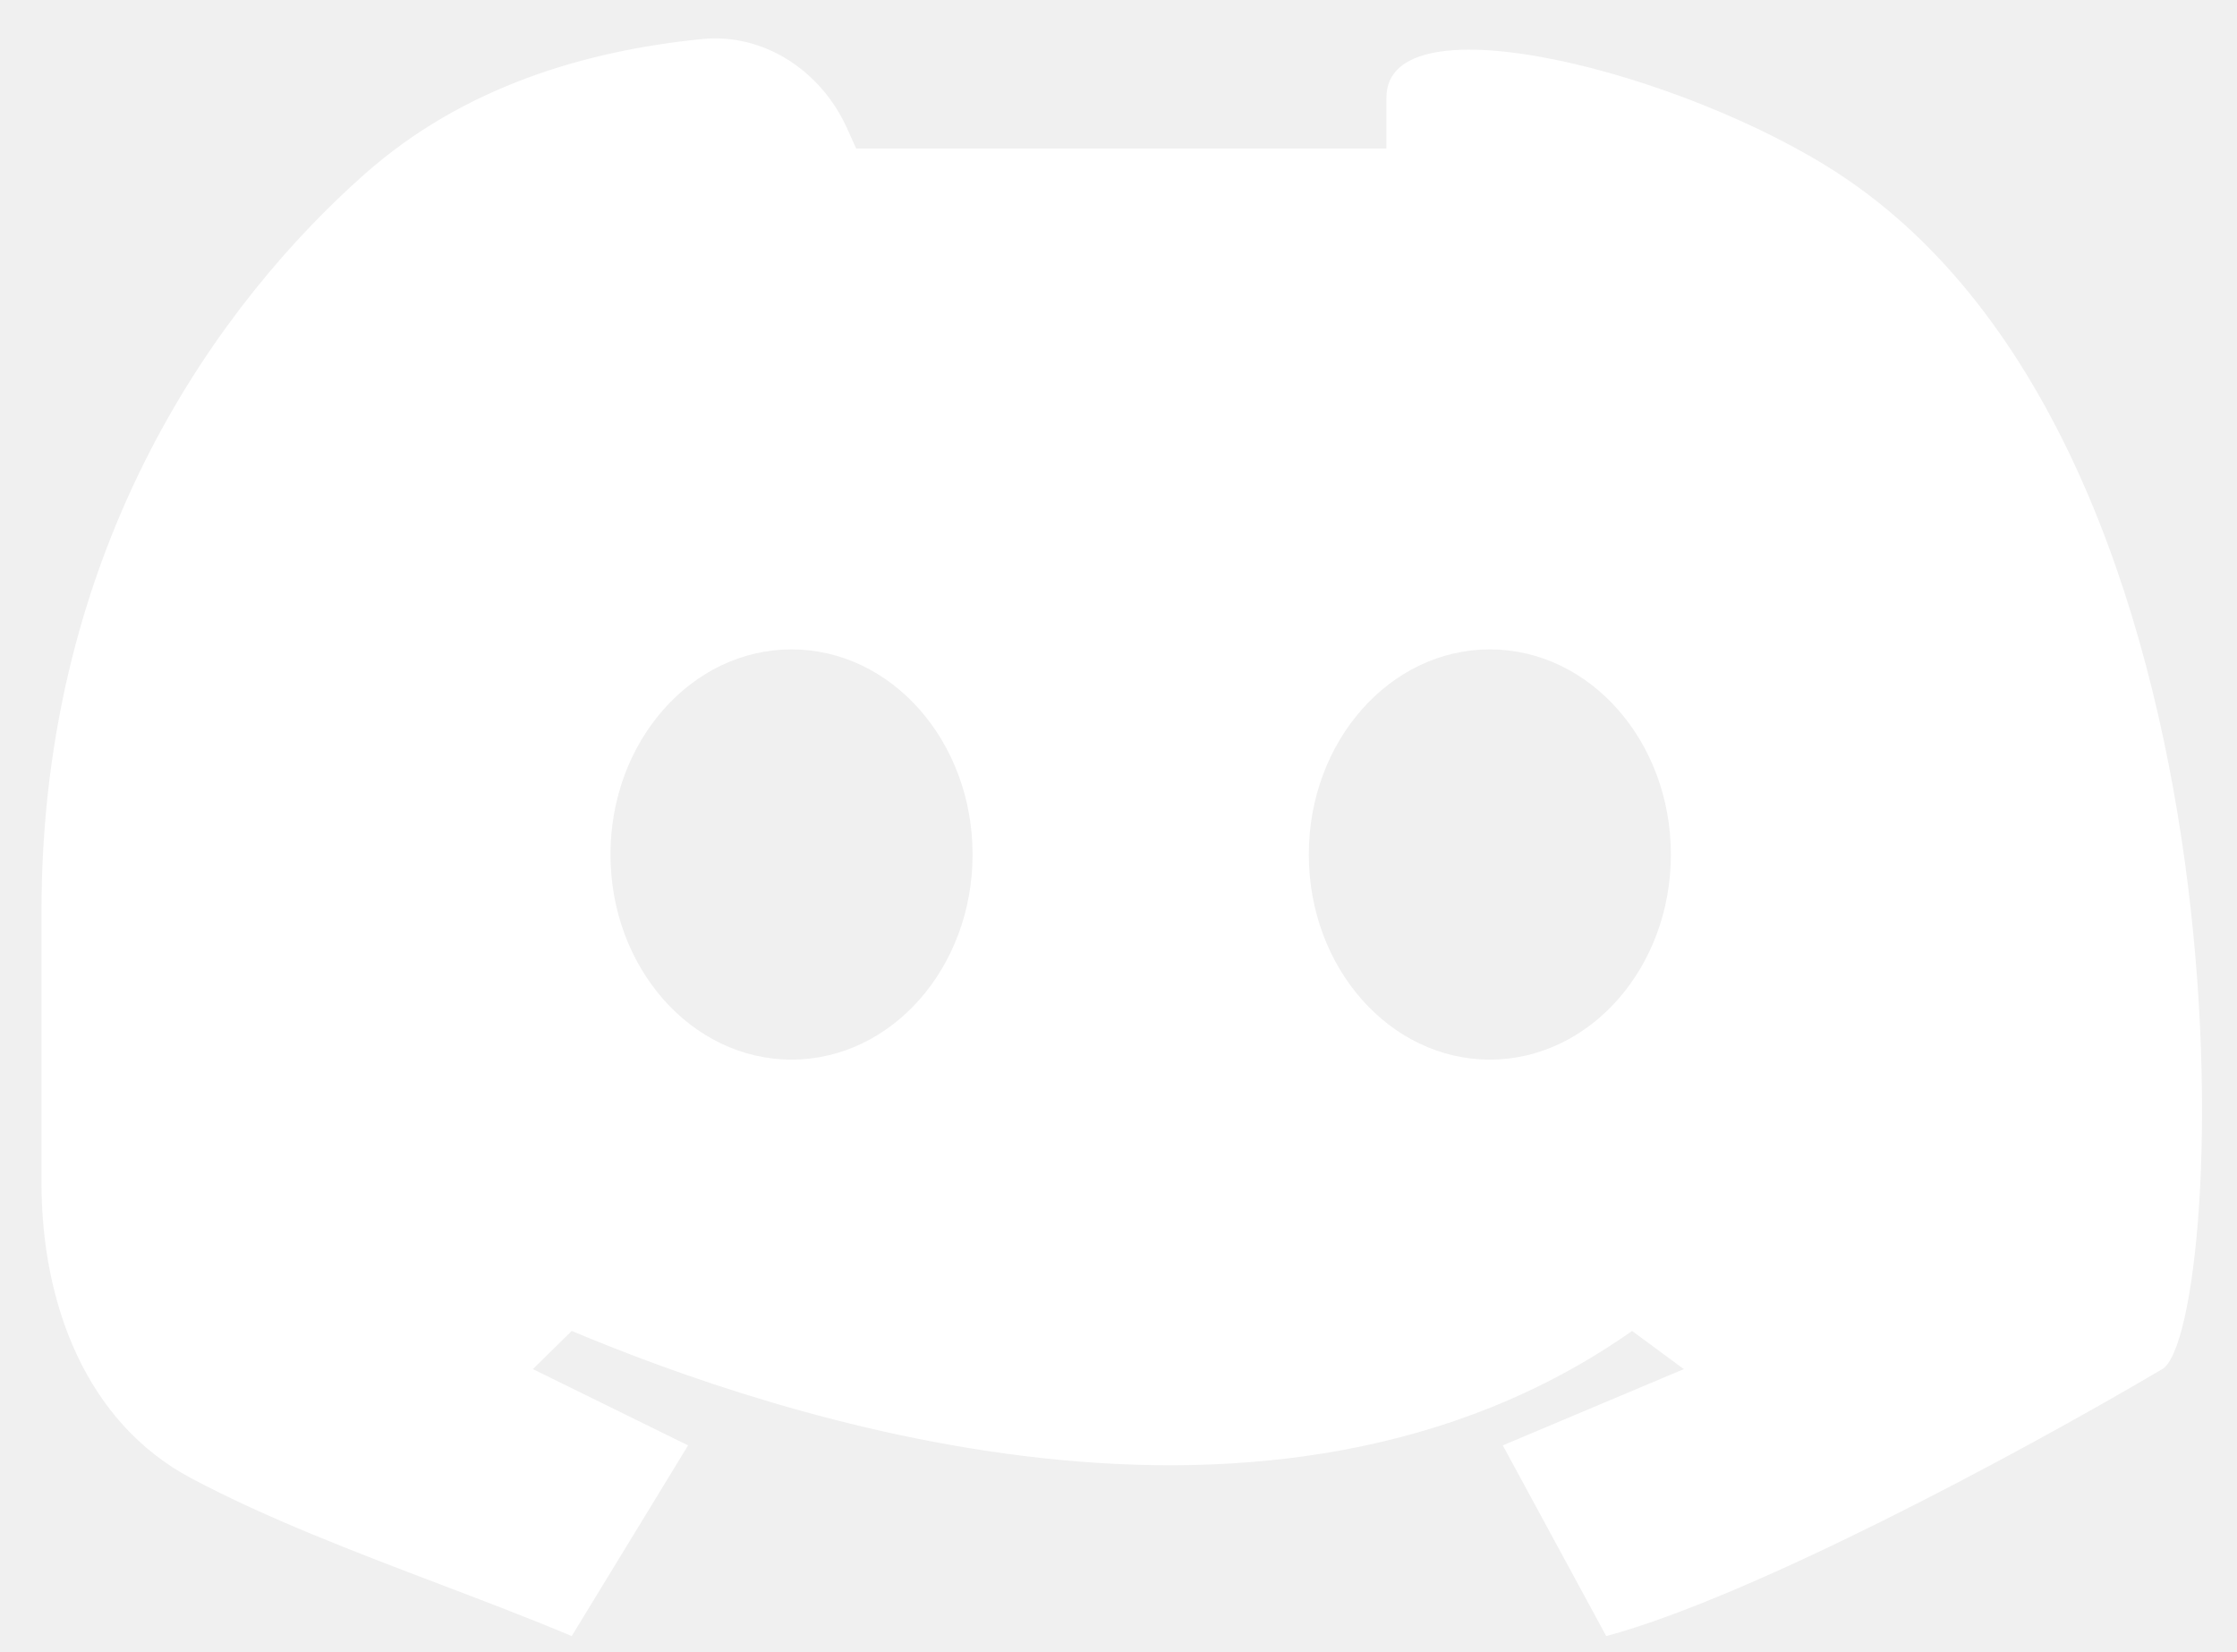
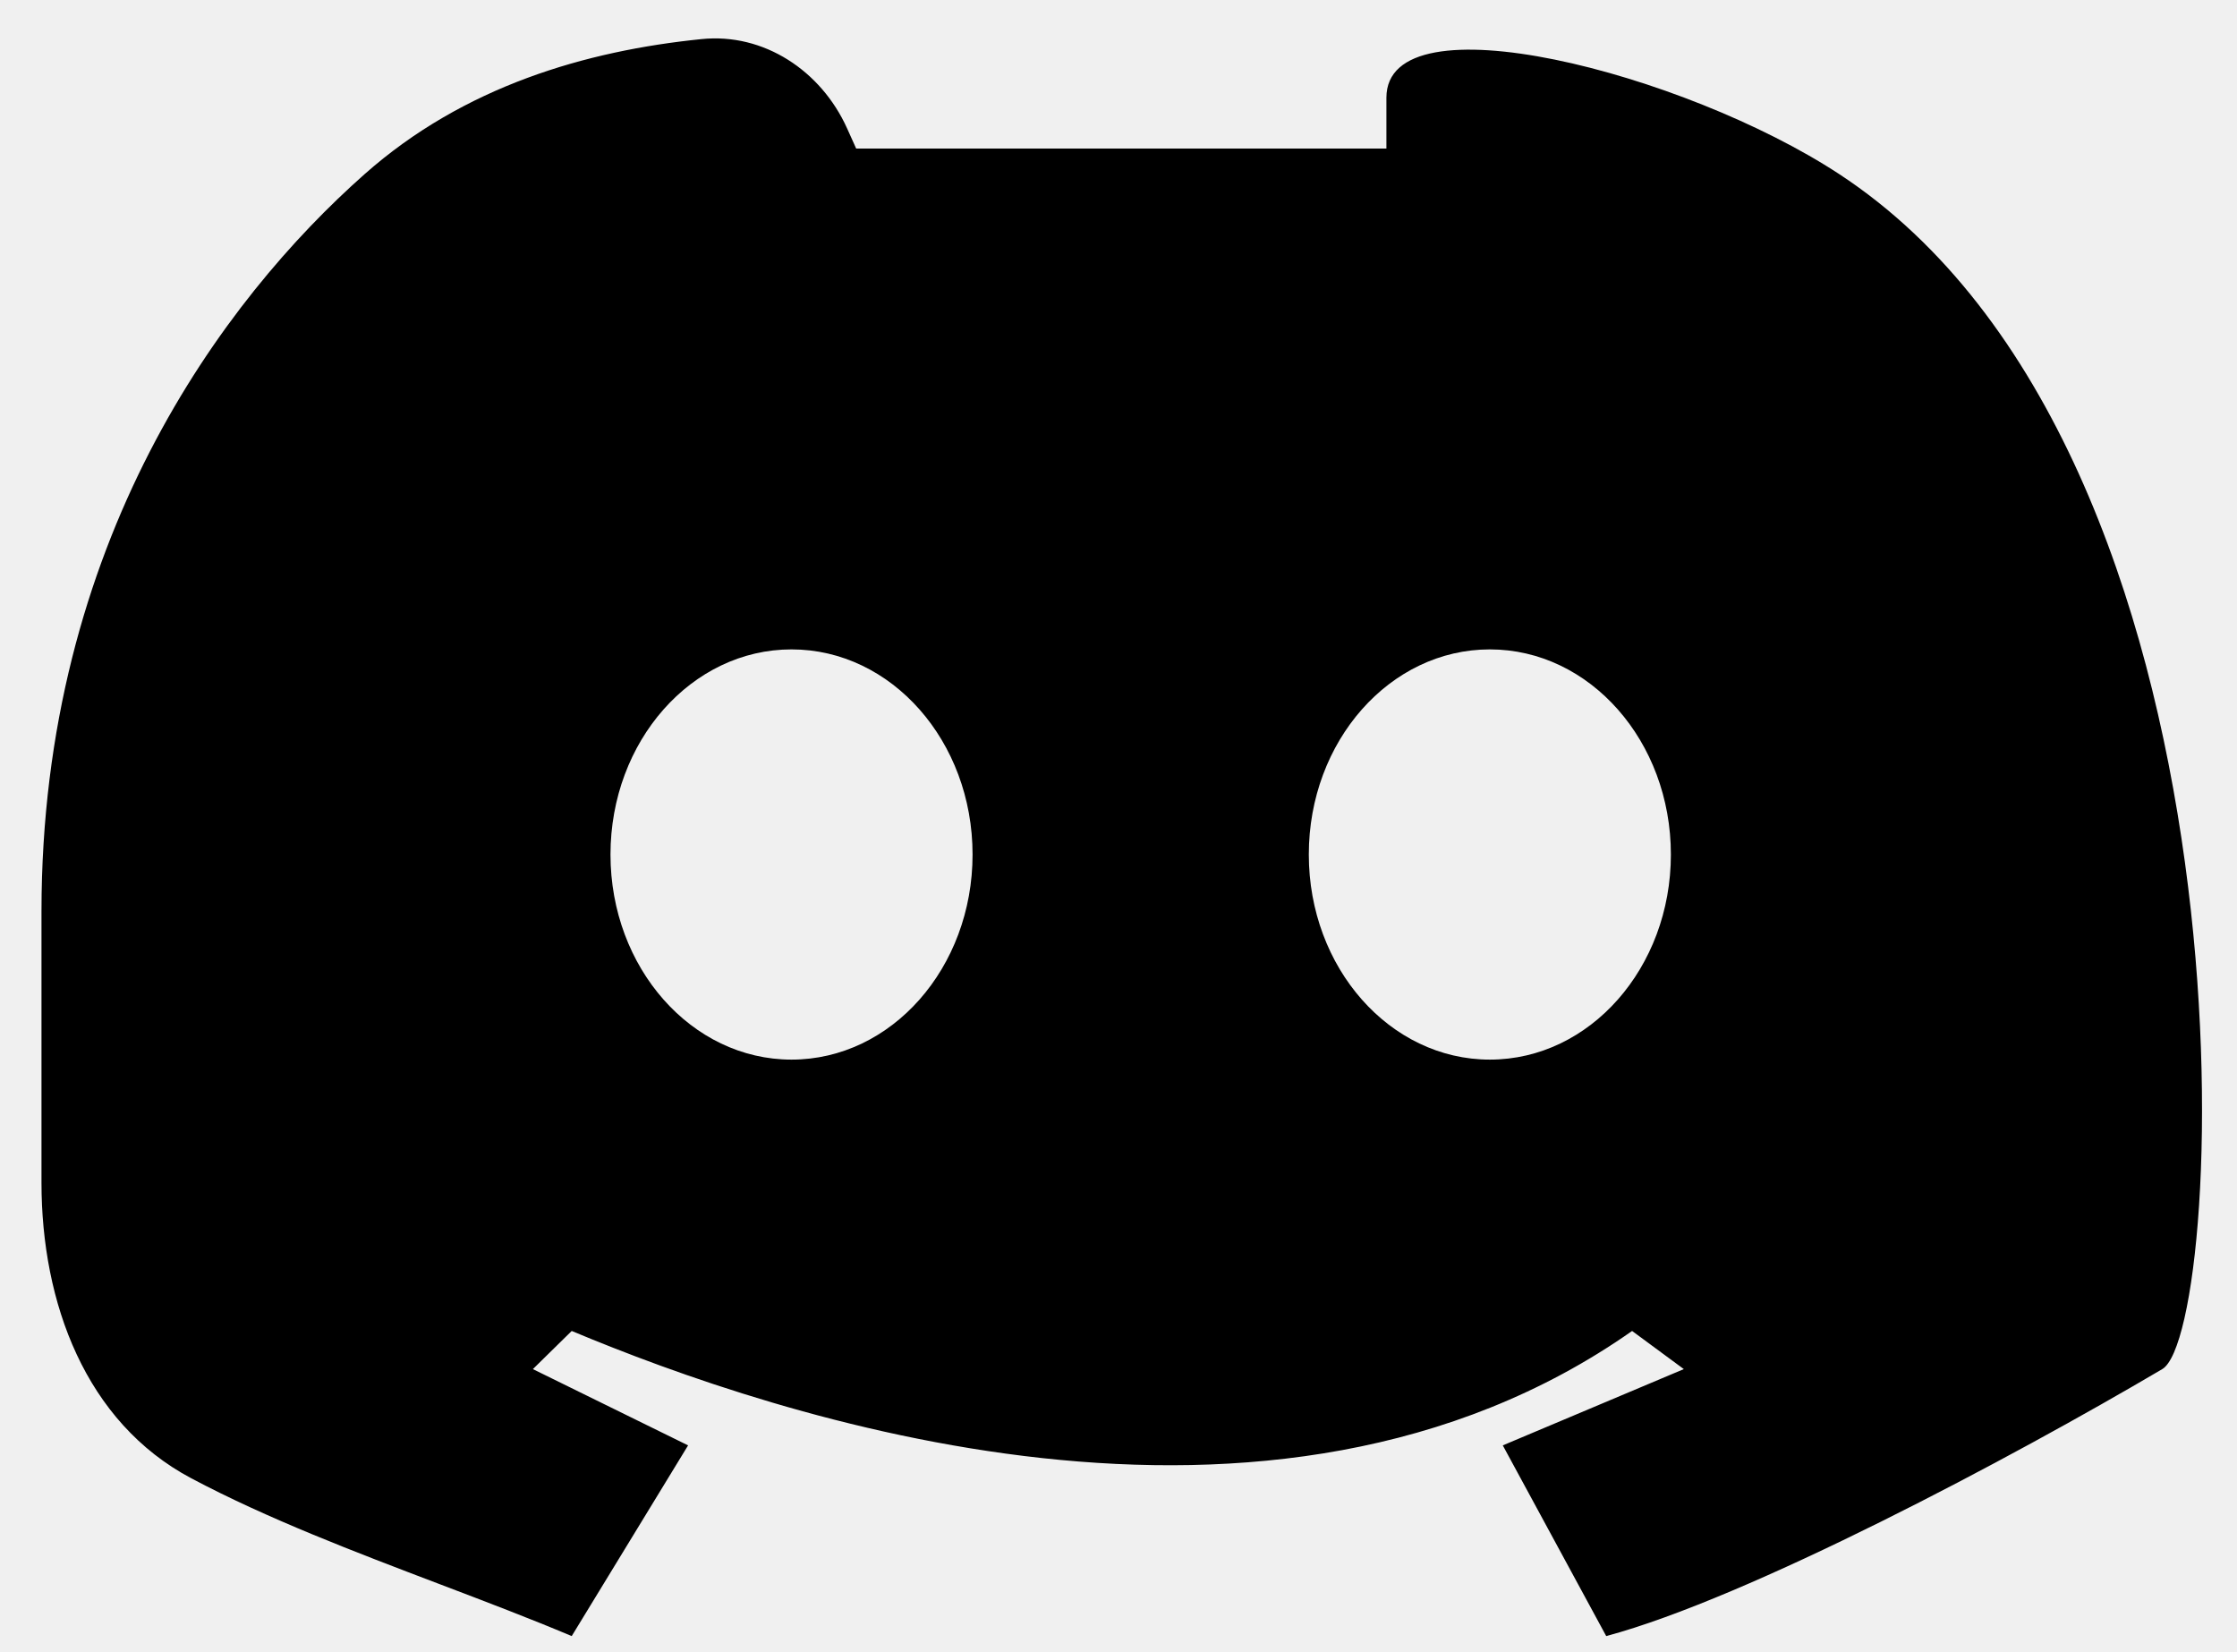
- <svg xmlns="http://www.w3.org/2000/svg" width="42" height="31" viewBox="0 0 42 31" fill="none">
-   <path fill-rule="evenodd" clip-rule="evenodd" d="M30.643 24.986C23.845 29.759 14.538 26.577 10.734 24.986L10.005 25.702L12.919 27.134L10.734 30.714C9.949 30.383 9.112 30.065 8.262 29.742C6.665 29.135 5.022 28.511 3.592 27.752C1.604 26.698 0.779 24.454 0.779 22.204V17.109C0.779 10.188 4.178 5.629 6.849 3.266C8.711 1.619 11.001 0.954 13.171 0.734C14.344 0.614 15.416 1.331 15.902 2.405L16.075 2.789H26.03V1.834C26.03 -0.076 31.614 1.357 34.528 3.266C42.539 8.517 41.811 24.986 40.597 25.702C37.765 27.372 32.828 29.998 30.157 30.714L28.215 27.134L31.614 25.702L30.643 24.986ZM18.26 16.042C18.26 18.168 16.738 19.892 14.861 19.892C12.984 19.892 11.462 18.168 11.462 16.042C11.462 13.915 12.984 12.191 14.861 12.191C16.738 12.191 18.26 13.915 18.26 16.042ZM27.972 19.892C29.849 19.892 31.371 18.168 31.371 16.042C31.371 13.915 29.849 12.191 27.972 12.191C26.095 12.191 24.573 13.915 24.573 16.042C24.573 18.168 26.095 19.892 27.972 19.892Z" fill="white" />
+ <svg xmlns="http://www.w3.org/2000/svg" width="42" height="31" viewBox="0 0 42 31">
+   <path fill-rule="evenodd" clip-rule="evenodd" d="M30.643 24.986C23.845 29.759 14.538 26.577 10.734 24.986L10.005 25.702L12.919 27.134L10.734 30.714C9.949 30.383 9.112 30.065 8.262 29.742C6.665 29.135 5.022 28.511 3.592 27.752C1.604 26.698 0.779 24.454 0.779 22.204V17.109C0.779 10.188 4.178 5.629 6.849 3.266C8.711 1.619 11.001 0.954 13.171 0.734C14.344 0.614 15.416 1.331 15.902 2.405L16.075 2.789H26.03V1.834C26.03 -0.076 31.614 1.357 34.528 3.266C42.539 8.517 41.811 24.986 40.597 25.702C37.765 27.372 32.828 29.998 30.157 30.714L28.215 27.134L31.614 25.702L30.643 24.986ZM18.26 16.042C18.26 18.168 16.738 19.892 14.861 19.892C12.984 19.892 11.462 18.168 11.462 16.042C11.462 13.915 12.984 12.191 14.861 12.191C16.738 12.191 18.26 13.915 18.26 16.042ZM27.972 19.892C29.849 19.892 31.371 18.168 31.371 16.042C31.371 13.915 29.849 12.191 27.972 12.191C26.095 12.191 24.573 13.915 24.573 16.042C24.573 18.168 26.095 19.892 27.972 19.892Z" />
</svg>
